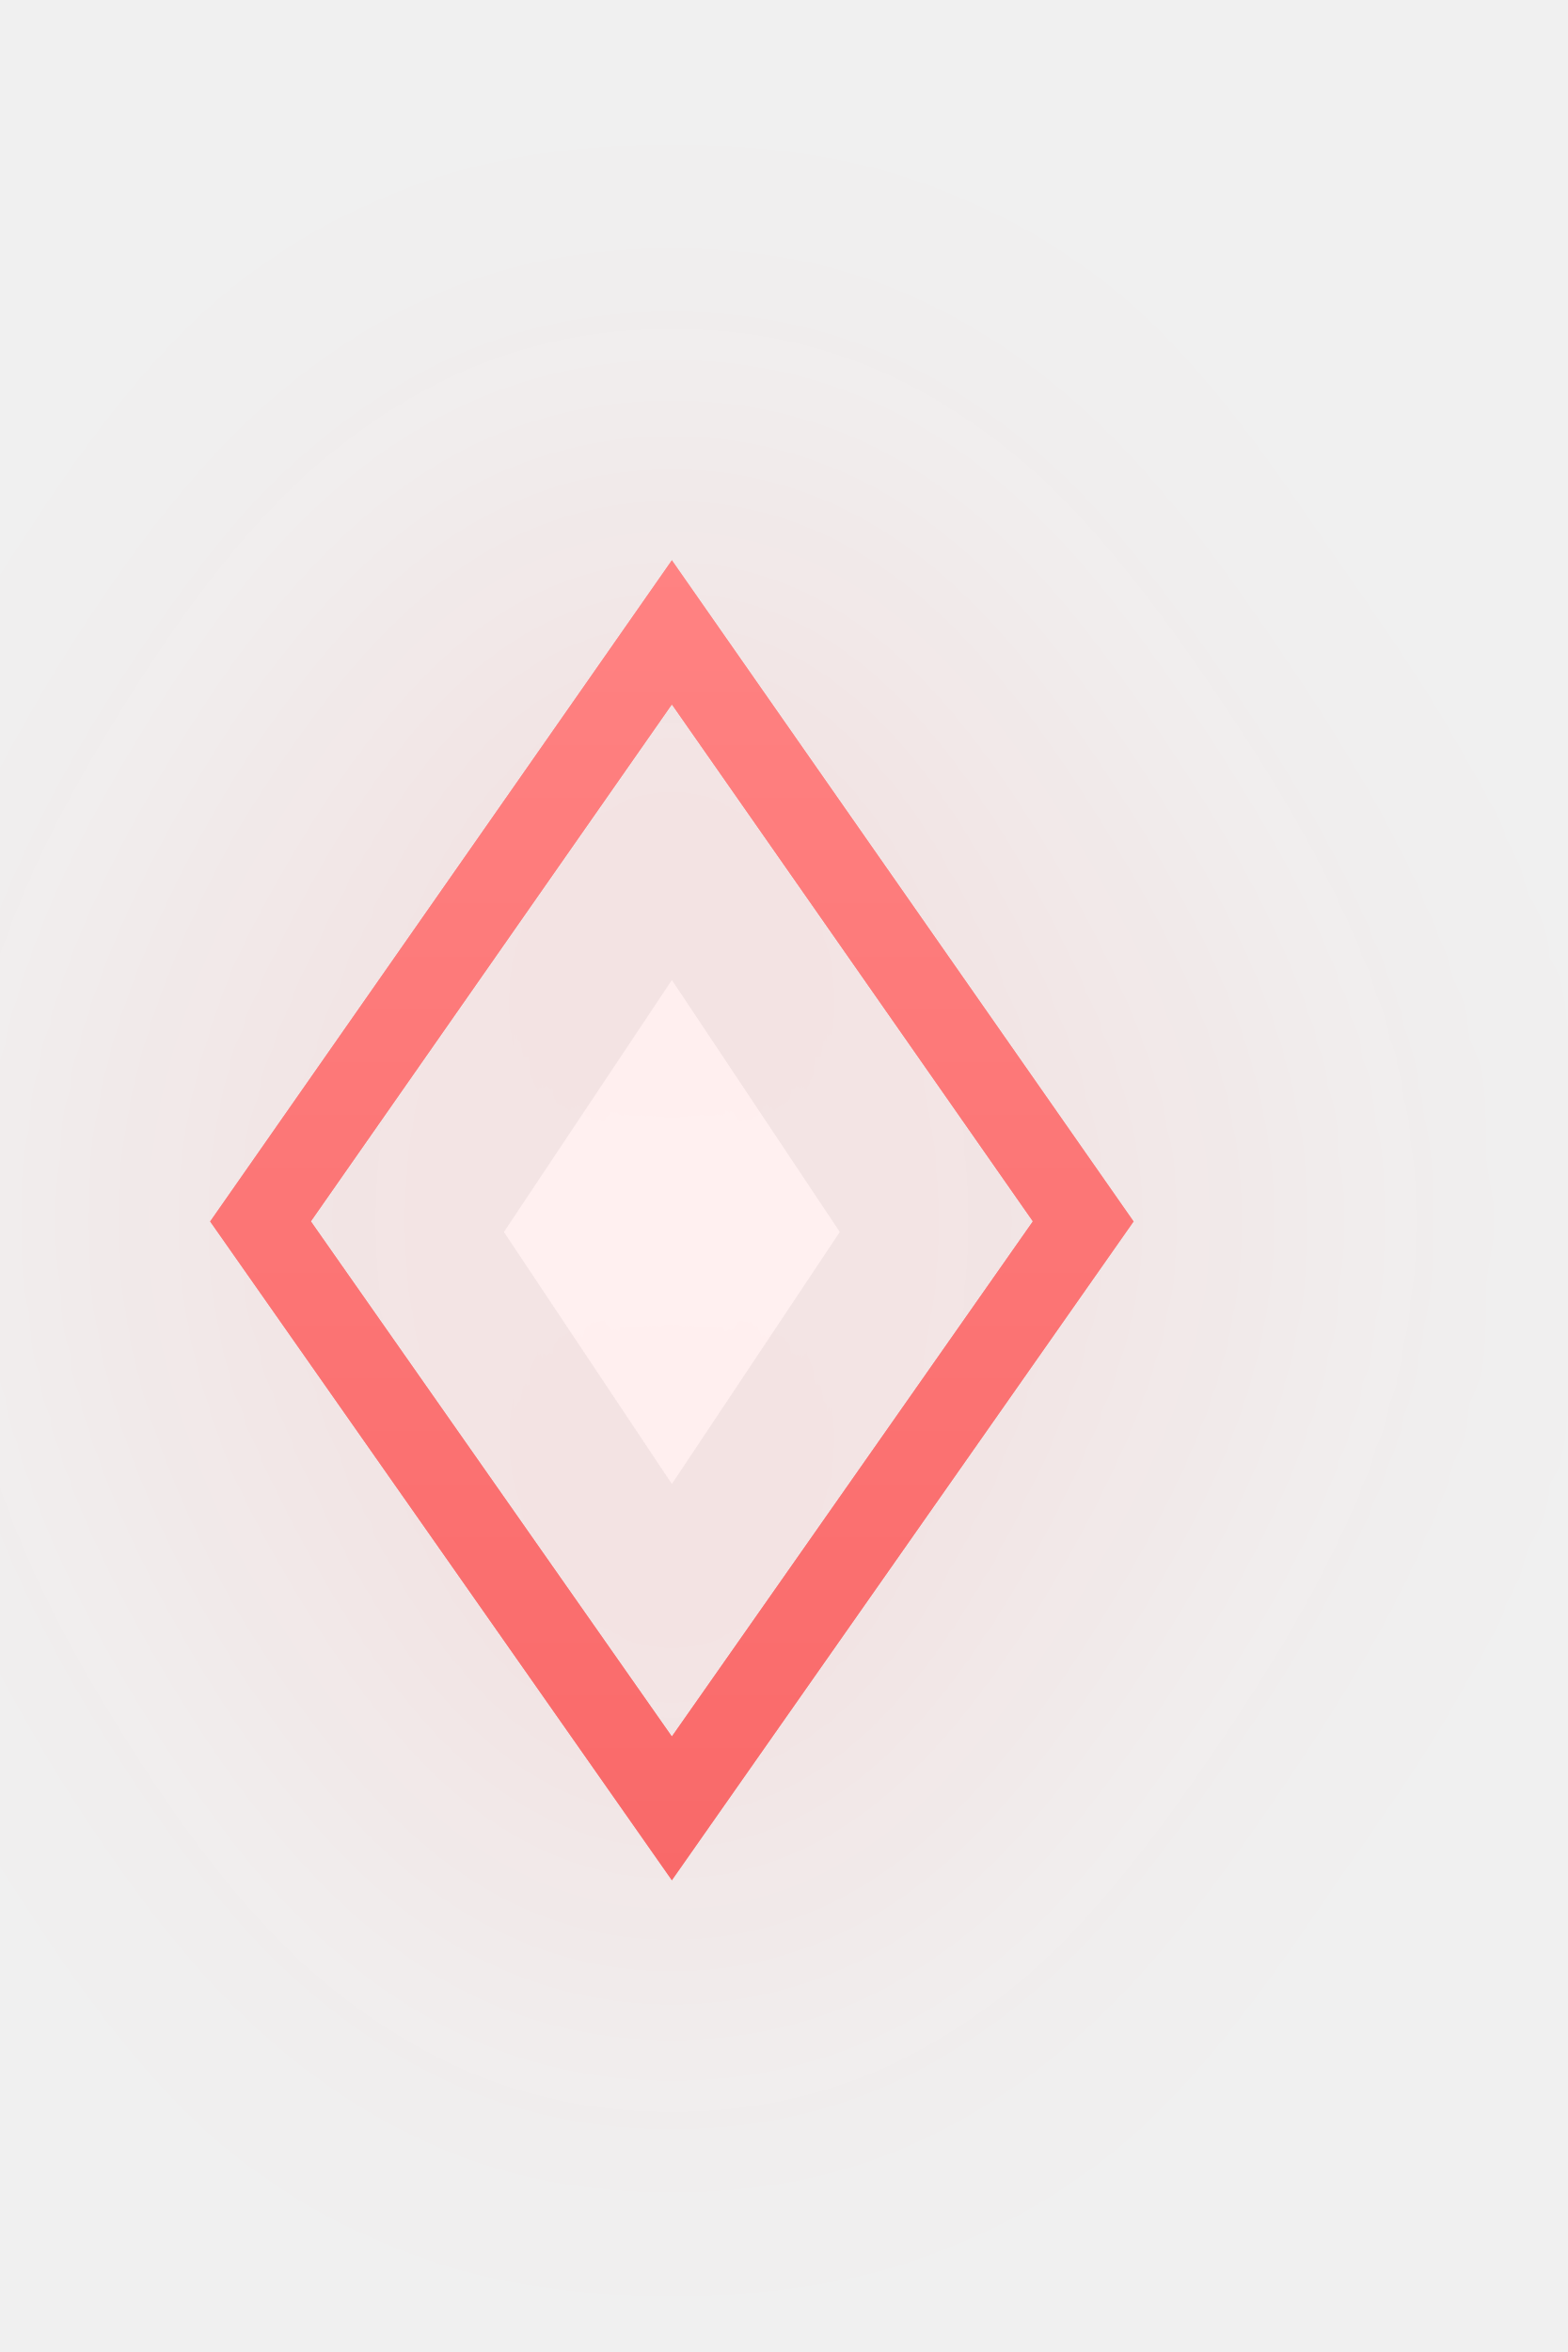
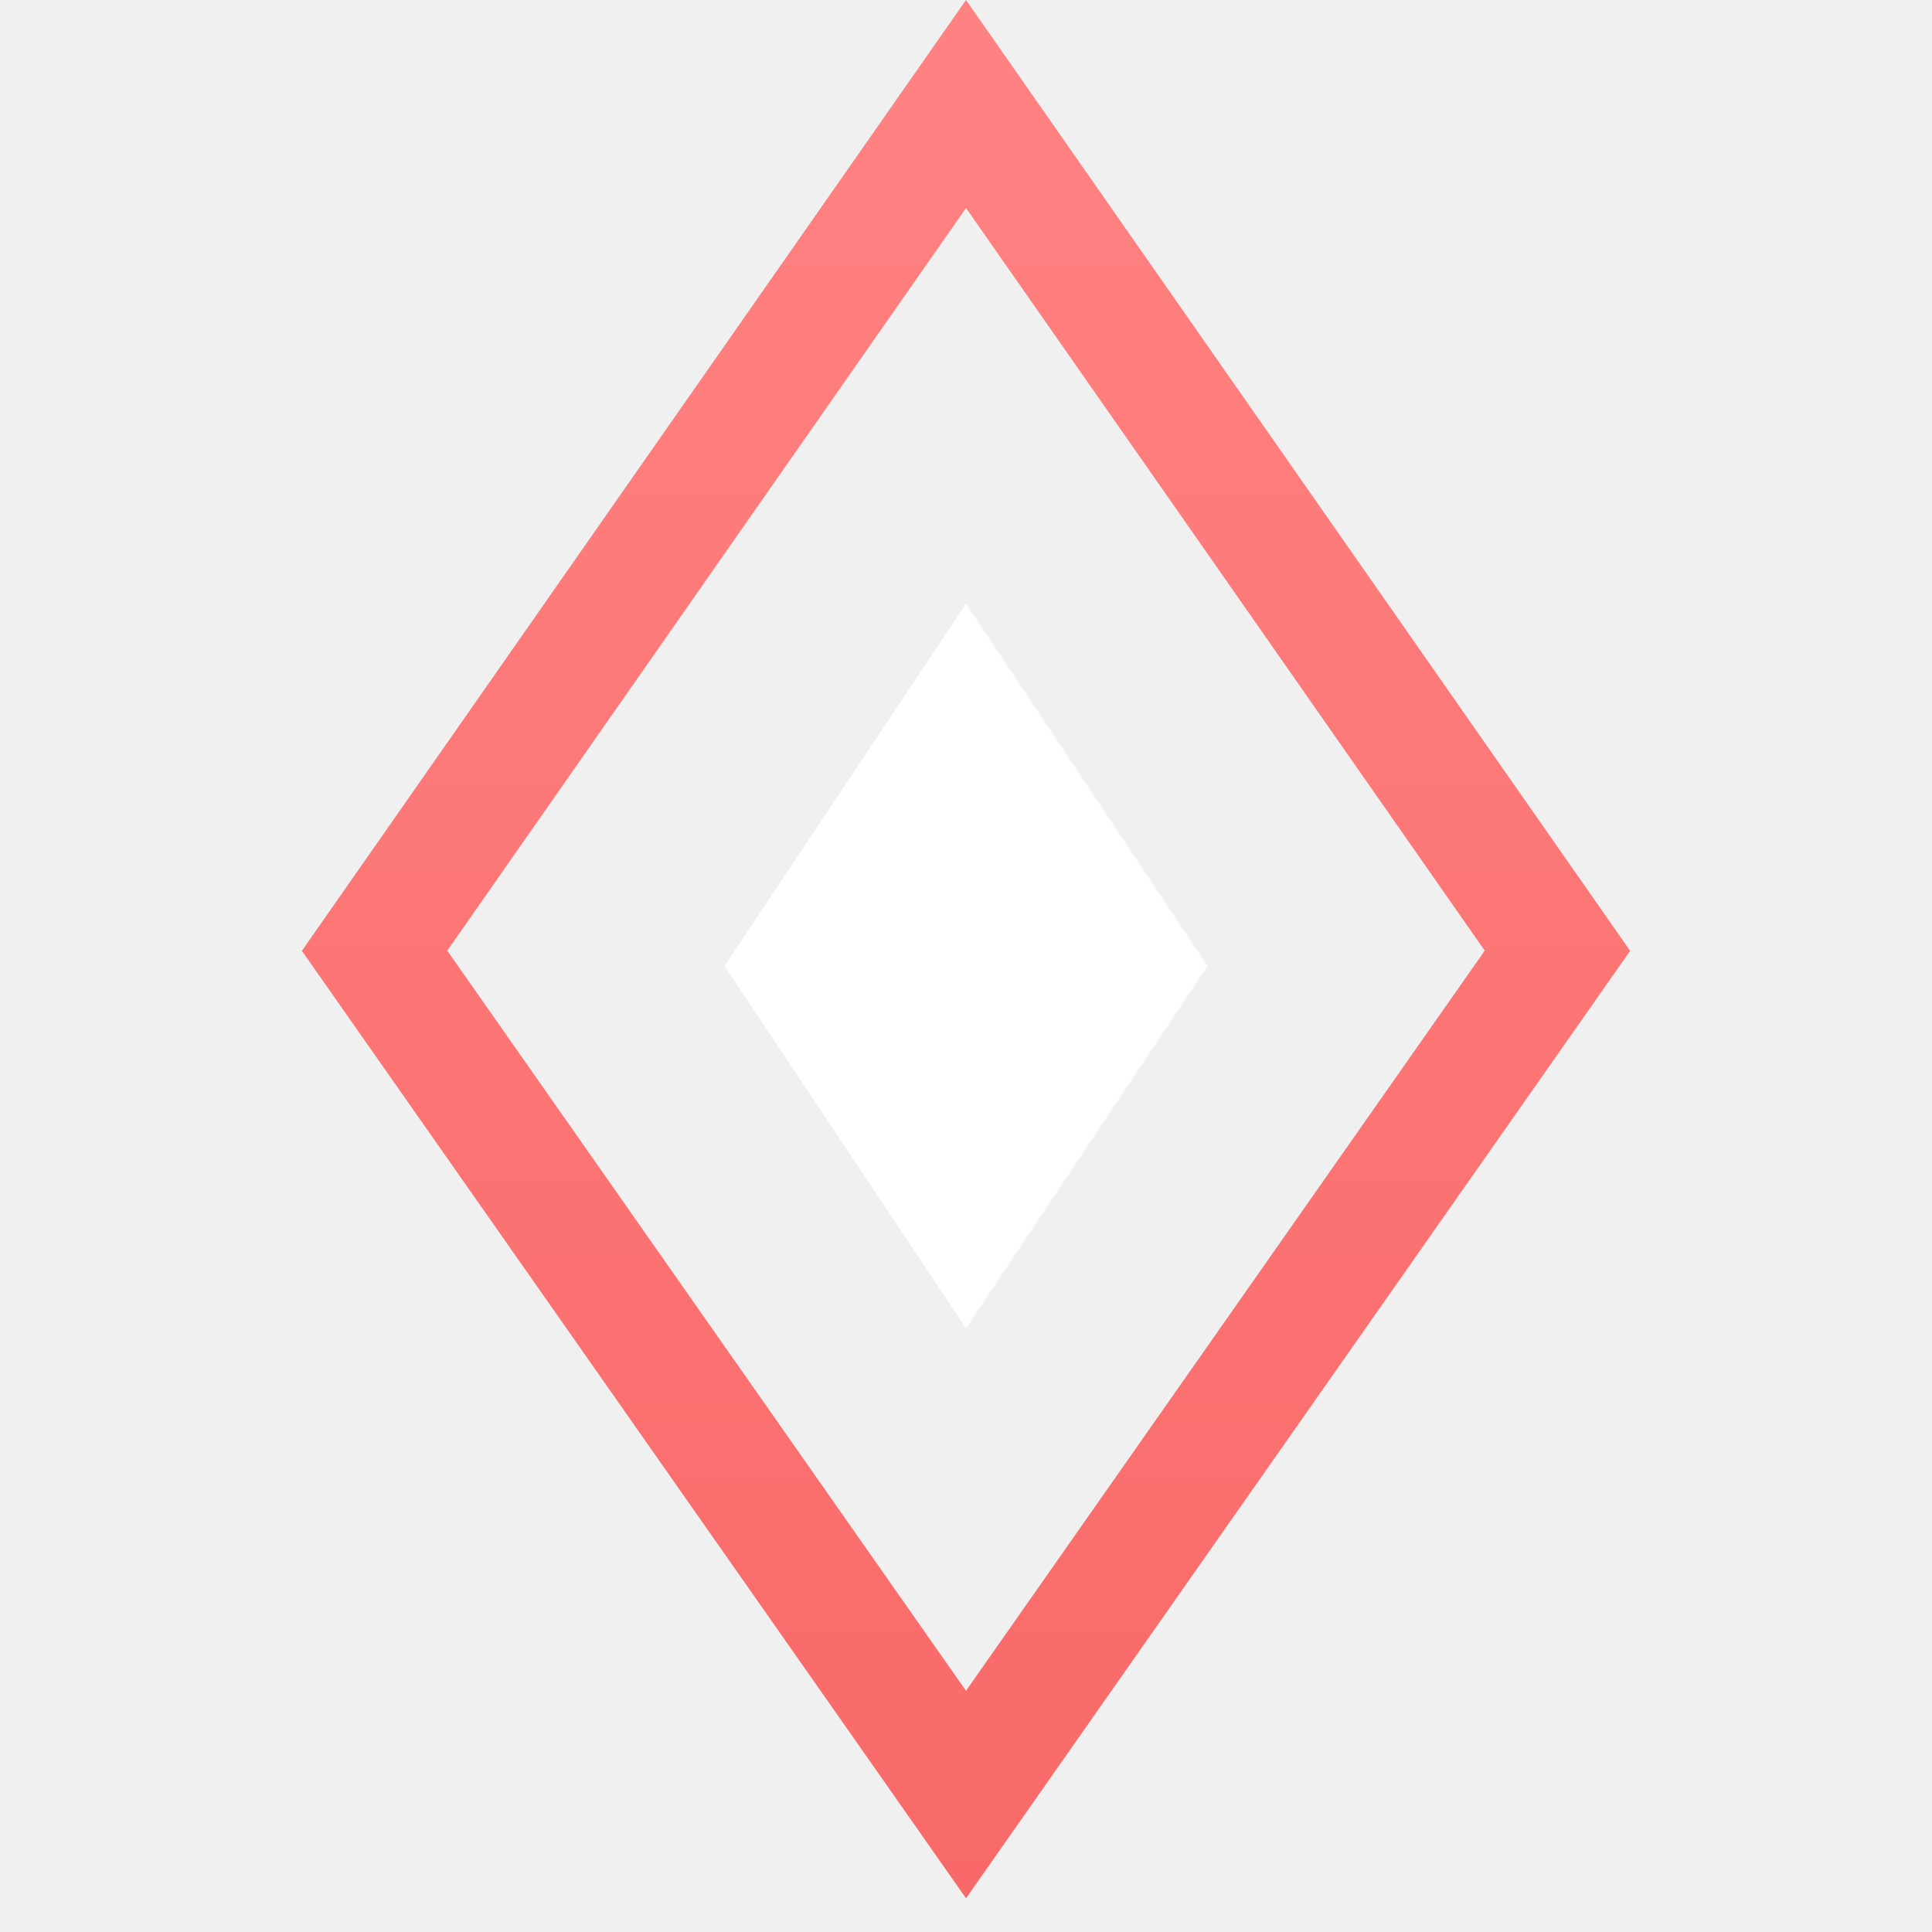
- <svg xmlns="http://www.w3.org/2000/svg" width="14" height="21" viewBox="0 0 14 17" fill="none">
-   <path d="M4.5 9L6 6.75L7.5 9L6 11.25L4.5 9Z" fill="white" />
-   <g filter="url(#filter0_d_16_4195)">
-     <path fill-rule="evenodd" clip-rule="evenodd" d="M6 3L10.125 8.906L6 14.79L1.875 8.906L6 3ZM2.778 8.905L6 13.502L9.222 8.905L6 4.292L2.778 8.905Z" fill="url(#paint0_linear_16_4195)" />
-   </g>
+ <svg xmlns="http://www.w3.org/2000/svg" width="20" height="20" viewBox="0 0 20 20" fill="none">
+   <path d="M7.5 10L10 6.25L12.5 10L10 13.75L7.5 10Z" fill="white" />
+   <path fill-rule="evenodd" clip-rule="evenodd" d="M10 0L16.875 9.843L10 19.651L3.125 9.843L10 0ZM4.63 9.841L10 17.503L15.37 9.841L10 2.153L4.63 9.841Z" fill="url(#paint0_linear_220_5311)" />
  <defs>
-     <filter id="filter0_d_16_4195" x="-4.125" y="-3" width="20.25" height="23.79" filterUnits="userSpaceOnUse" color-interpolation-filters="sRGB">
-       <feFlood flood-opacity="0" result="BackgroundImageFix" />
-       <feColorMatrix in="SourceAlpha" type="matrix" values="0 0 0 0 0 0 0 0 0 0 0 0 0 0 0 0 0 0 127 0" result="hardAlpha" />
-       <feOffset />
-       <feGaussianBlur stdDeviation="3" />
-       <feComposite in2="hardAlpha" operator="out" />
-       <feColorMatrix type="matrix" values="0 0 0 0 1 0 0 0 0 0.667 0 0 0 0 0.667 0 0 0 1 0" />
-       <feBlend mode="normal" in2="BackgroundImageFix" result="effect1_dropShadow_16_4195" />
-       <feBlend mode="normal" in="SourceGraphic" in2="effect1_dropShadow_16_4195" result="shape" />
-     </filter>
-     <linearGradient id="paint0_linear_16_4195" x1="6" y1="3" x2="6" y2="14.79" gradientUnits="userSpaceOnUse">
+     <linearGradient id="paint0_linear_220_5311" x1="10" y1="0" x2="10" y2="19.651" gradientUnits="userSpaceOnUse">
      <stop stop-color="#FF8282" />
      <stop offset="1" stop-color="#F96969" />
    </linearGradient>
  </defs>
</svg>
